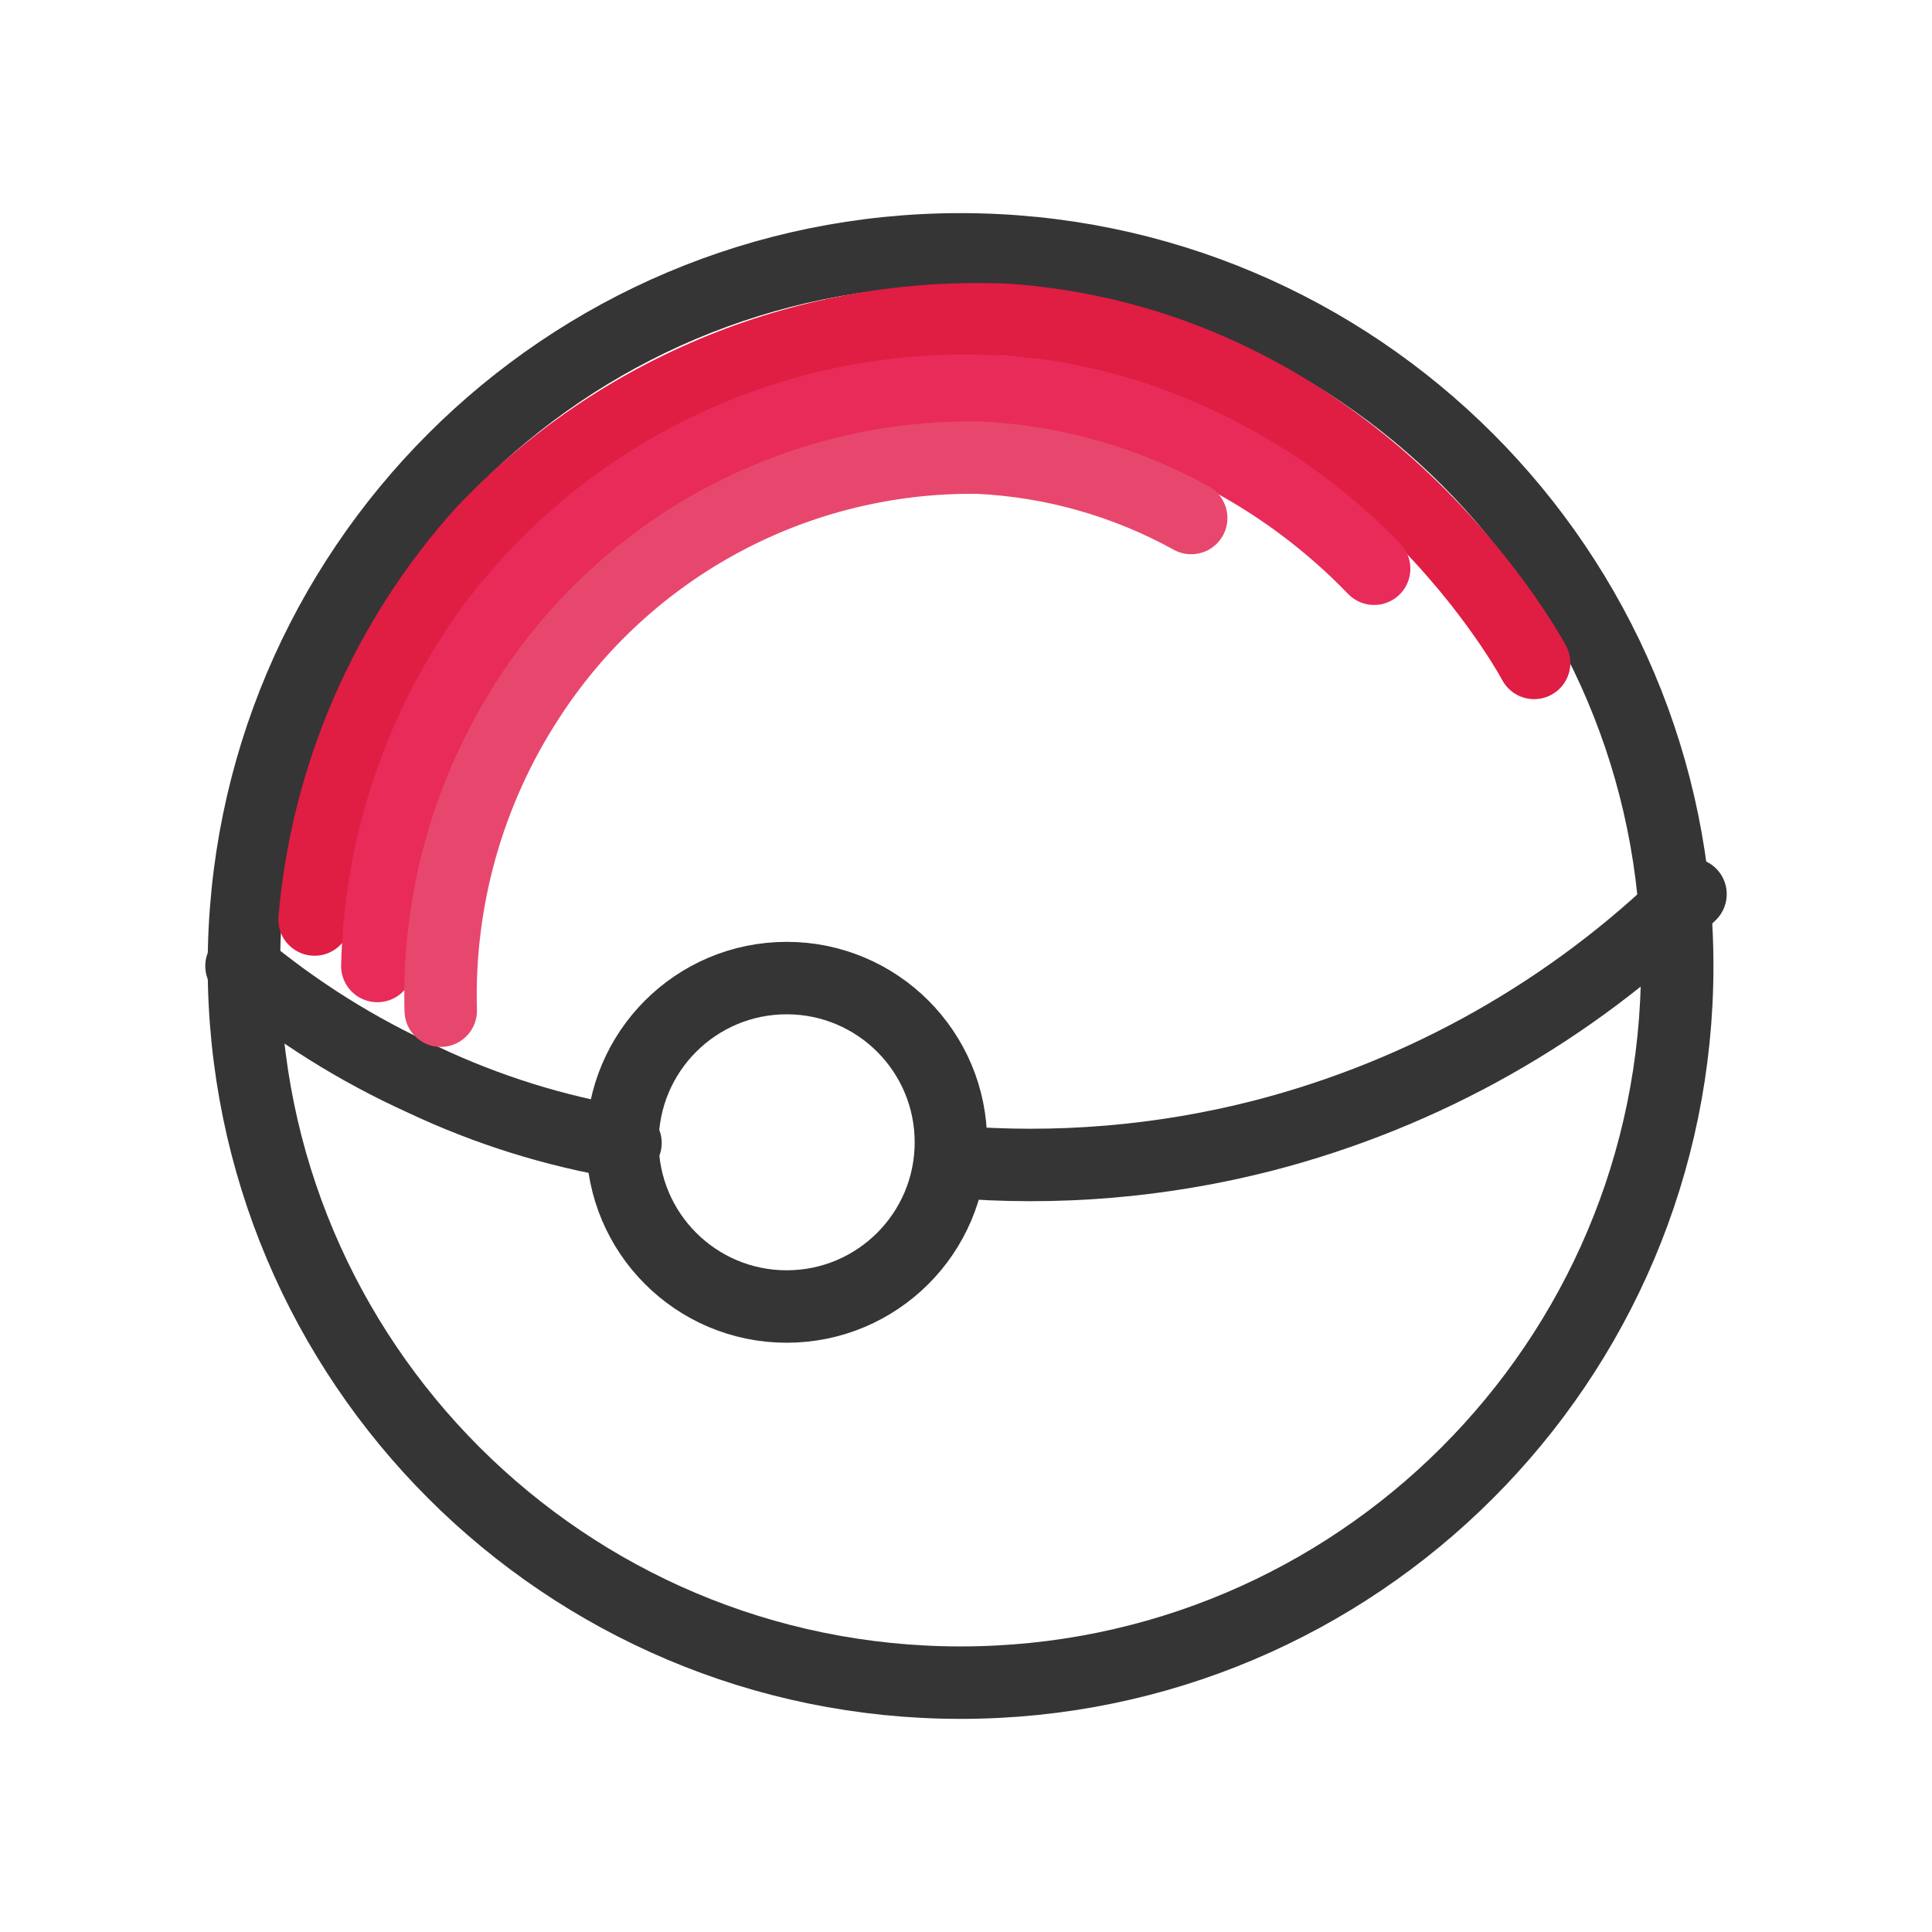
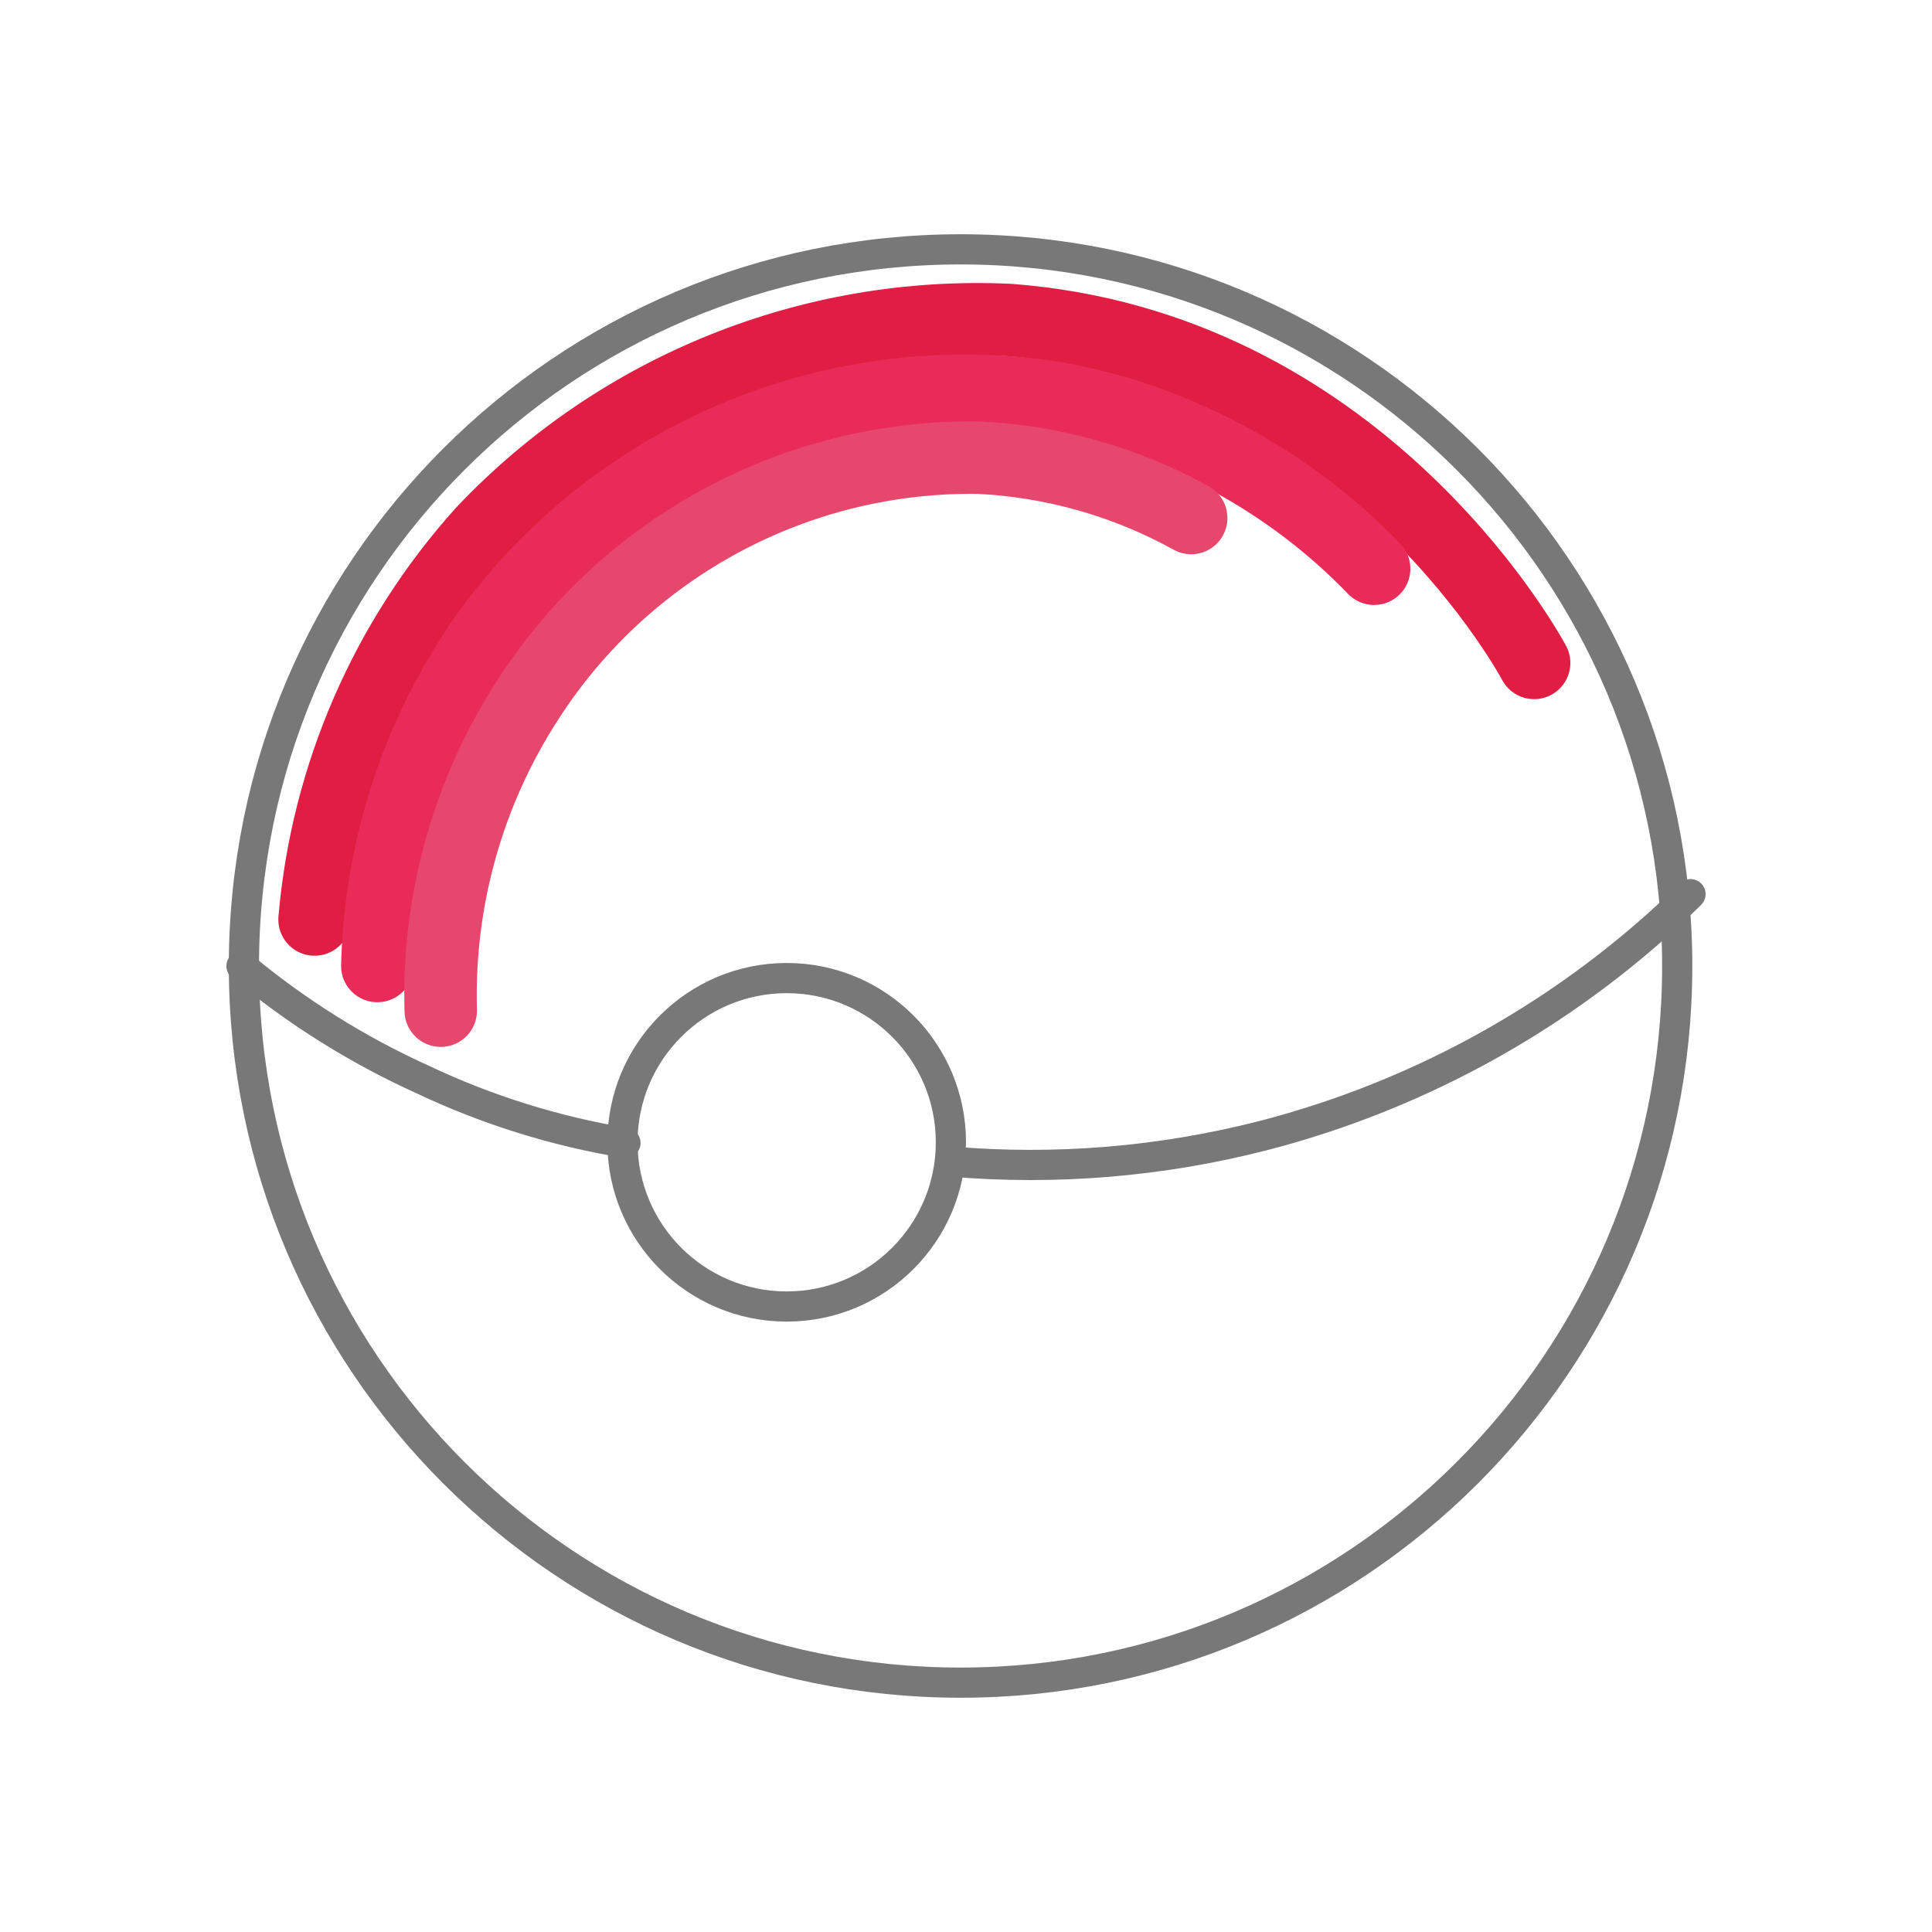
<svg xmlns="http://www.w3.org/2000/svg" viewBox="0 0 32 32">
-   <g fill="none" stroke-linecap="round" stroke-linejoin="round" stroke-width="1.2">
-     <g stroke="#353535">
+   <g fill="none" stroke-linecap="round" stroke-linejoin="round">
+     <g stroke="#787878" stroke-width="0.5">
      <circle cx="15.91" cy="16" r="11.87" />
      <path d="M10.36,18.93A12.67,12.67,0,0,1,7,17.88,13.21,13.21,0,0,1,4,16" />
      <path d="M28,14.81a15.72,15.72,0,0,1-7.08,4,15.5,15.5,0,0,1-5.16.43" />
      <circle cx="13.03" cy="18.92" r="2.72" />
    </g>
-     <path d="M5.21,15.23A11,11,0,0,1,8,8.81,11.28,11.28,0,0,1,16.71,5.3c5.73.43,8.51,5.33,8.7,5.68" stroke="#e01d43" />
-     <path d="M6.25,16a9.92,9.92,0,0,1,1.9-5.61,9.77,9.77,0,0,1,9.34-3.8,9.79,9.79,0,0,1,5.27,2.83" stroke="#e92b59" />
-     <path d="M7.3,16.74a9,9,0,0,1,1.45-5.16,8.73,8.73,0,0,1,7.46-4,8.08,8.08,0,0,1,3.52,1" stroke="#e8476d" />
+     <path d="M5.21,15.23A11,11,0,0,1,8,8.81,11.28,11.28,0,0,1,16.71,5.3c5.73.43,8.51,5.33,8.7,5.68" stroke="#e01d43" stroke-width="1.2" />
+     <path d="M6.25,16a9.92,9.92,0,0,1,1.9-5.61,9.77,9.77,0,0,1,9.34-3.8,9.79,9.79,0,0,1,5.27,2.83" stroke="#e92b59" stroke-width="1.2" />
+     <path d="M7.3,16.74a9,9,0,0,1,1.45-5.16,8.73,8.73,0,0,1,7.46-4,8.08,8.08,0,0,1,3.52,1" stroke="#e8476d" stroke-width="1.2" />
  </g>
</svg>
